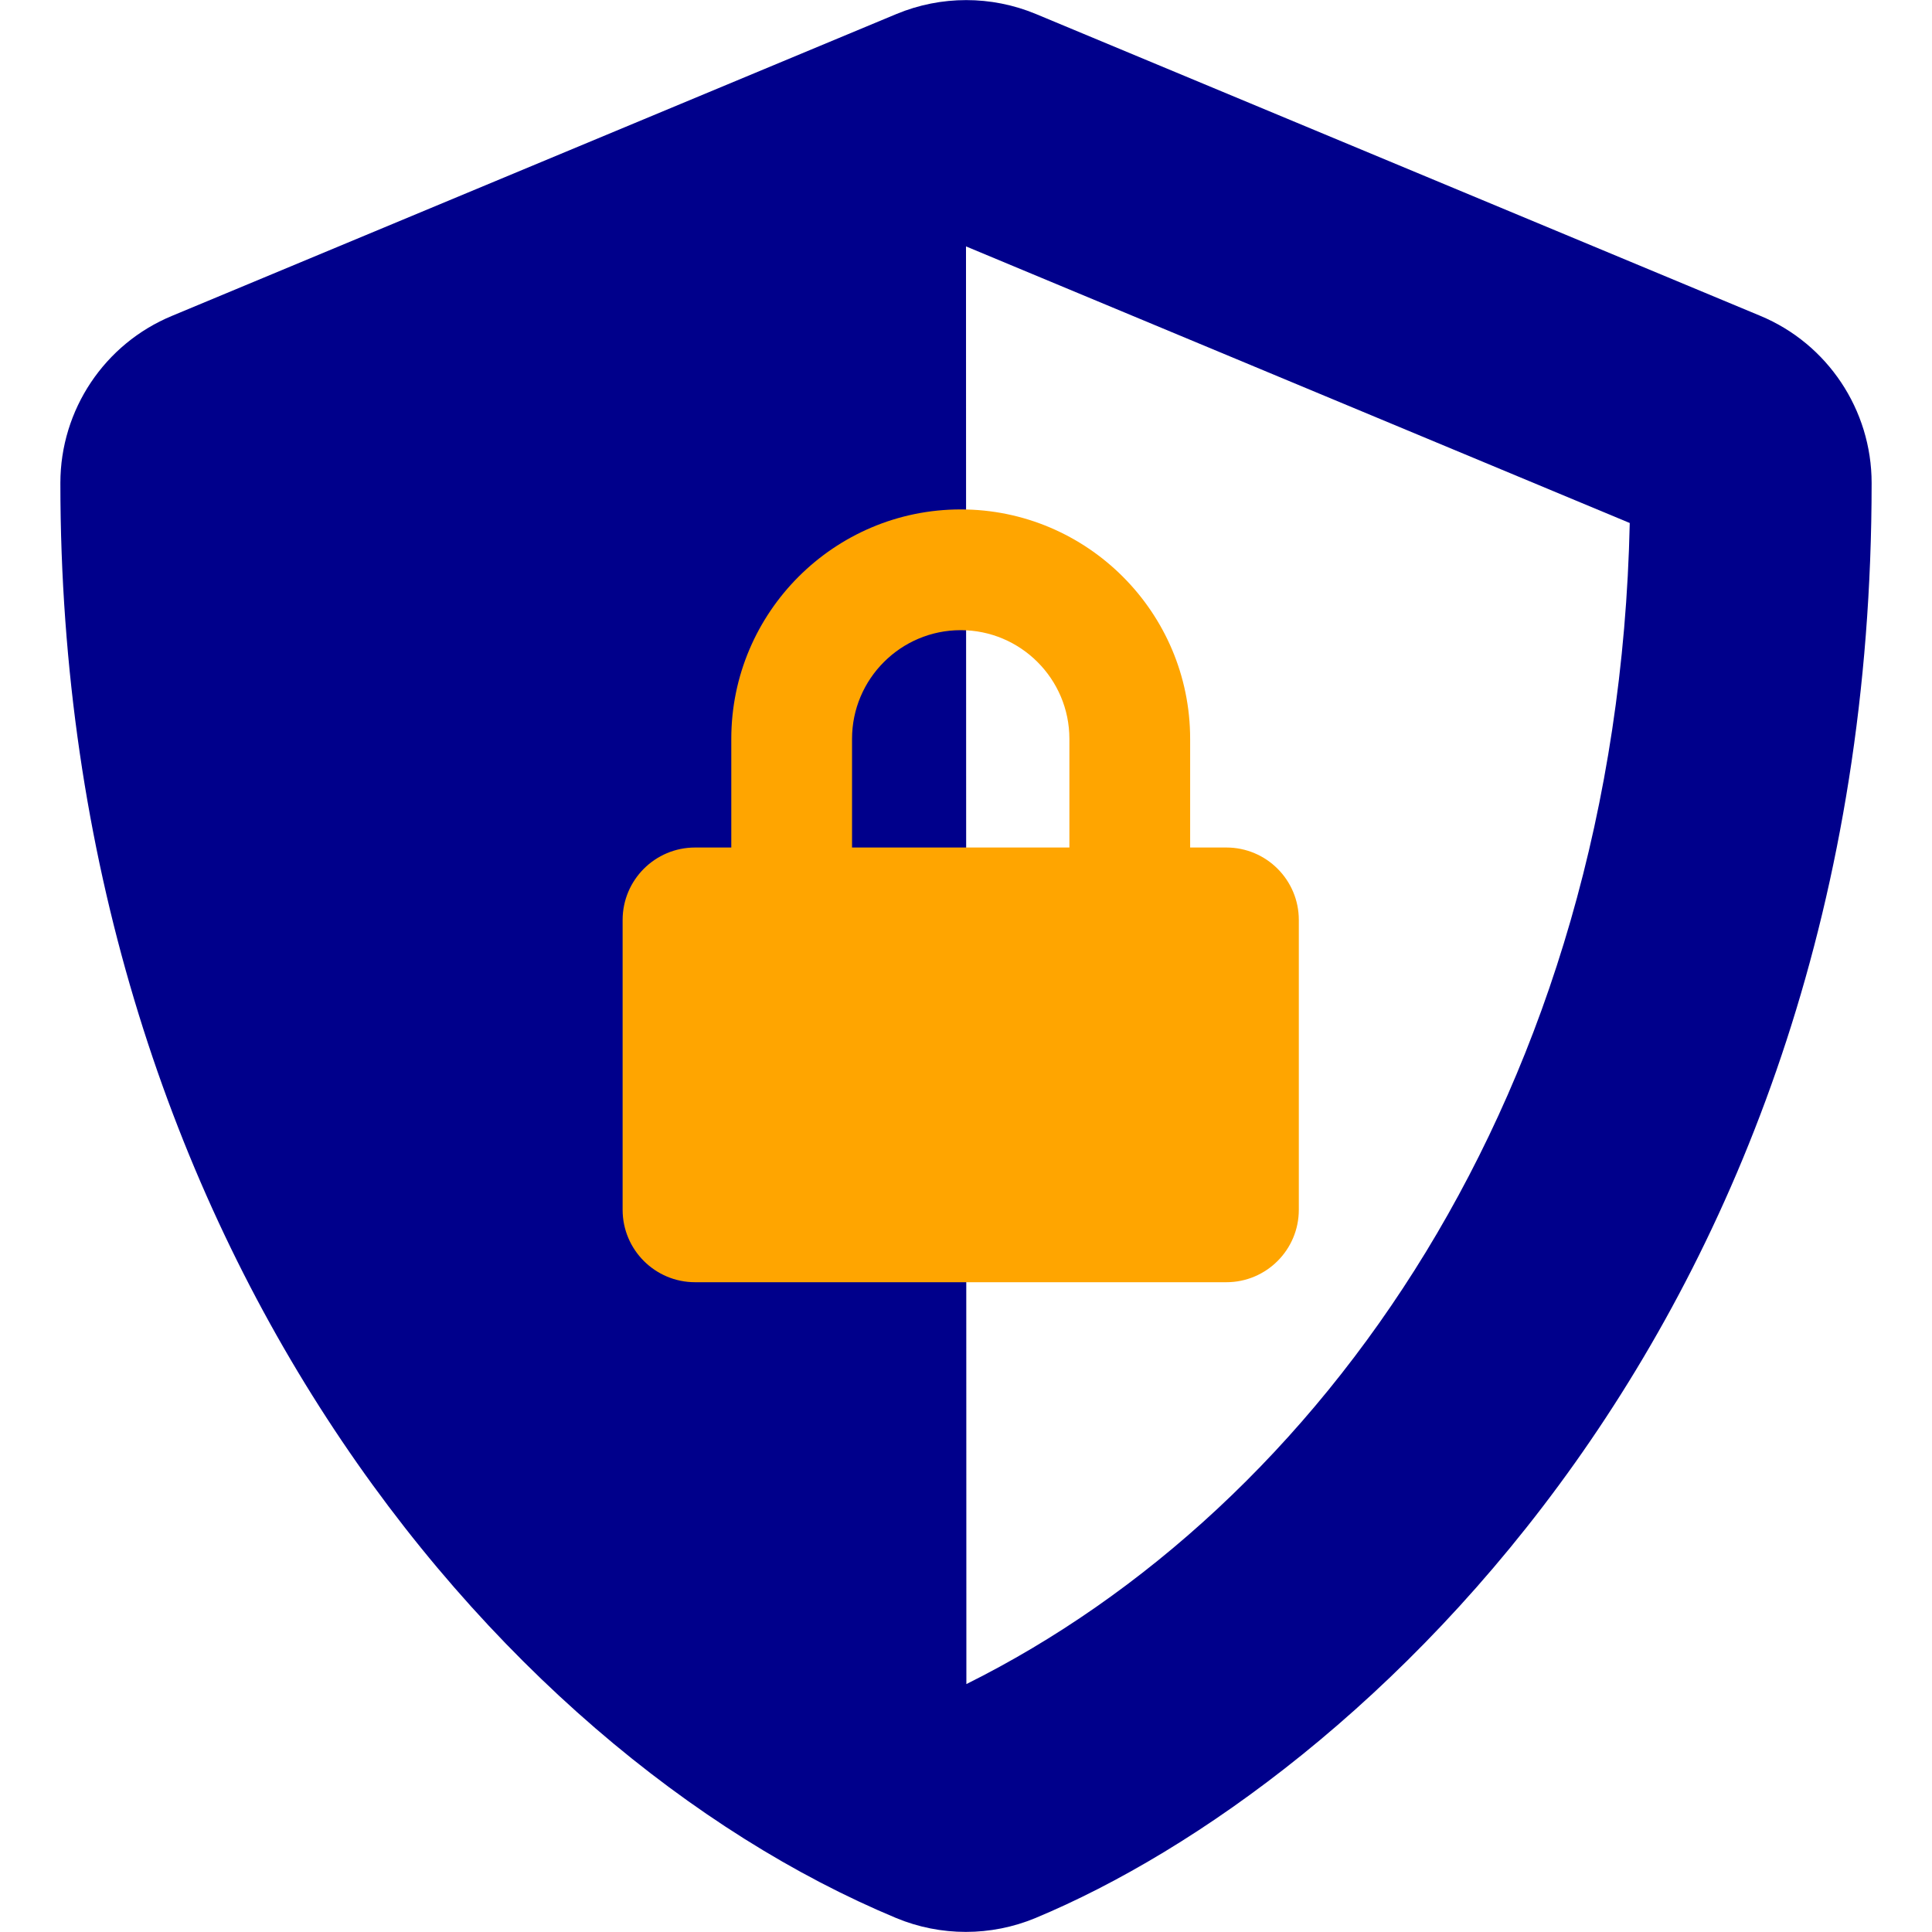
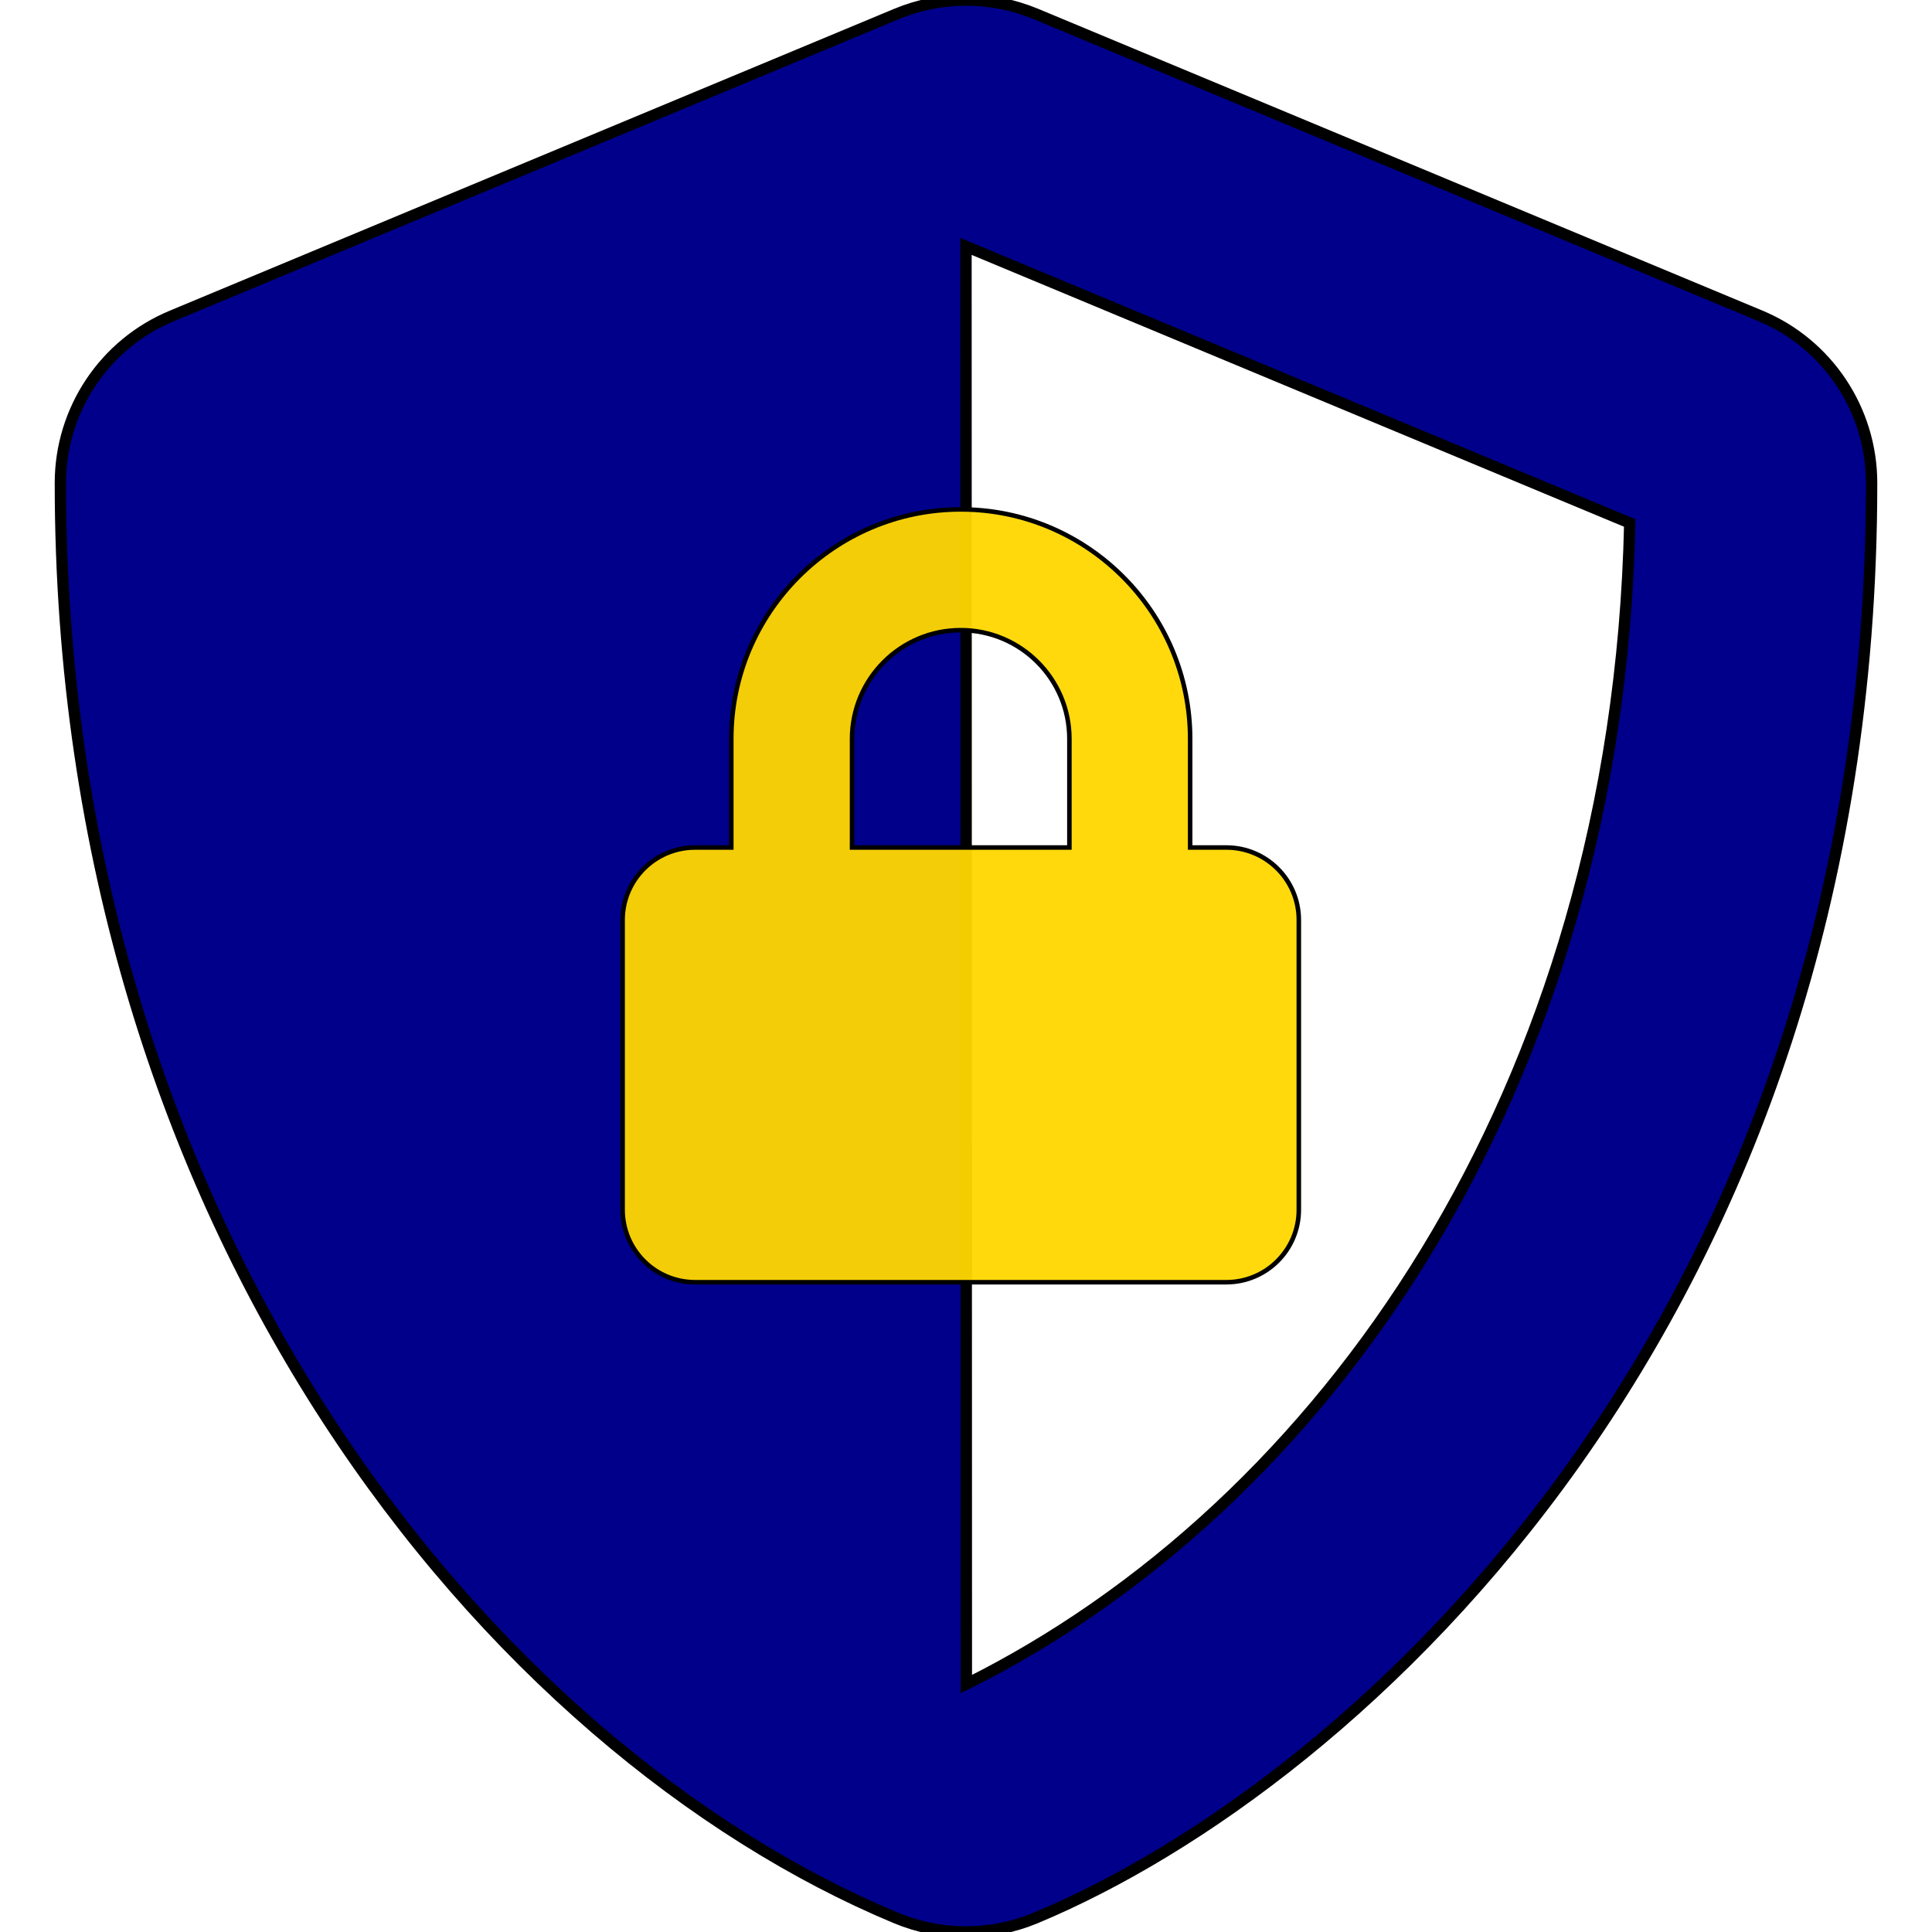
<svg xmlns="http://www.w3.org/2000/svg" width="512" height="512" viewBox="0 0 512 512">
  <g>
-     <path fill="darkblue" d="M466.5 83.7l-192-80a48.15 48.15 0 0 0-36.9 0l-192 80C27.7 91.1 16 108.6 16 128c0 198.5 114.5 335.7 221.5 380.3 11.8 4.9 25.1 4.9 36.9 0C360.1 472.6 496 349.3 496 128c0-19.4-11.7-36.9-29.5-44.3zM256.1 446.3l-.1-381 175.9 73.3c-3.3 151.4-82.1 261.1-175.8 307.7z" class="" />
+     <path fill="darkblue" stroke="black" stroke-width="3" d="M466.5 83.7l-192-80a48.15 48.15 0 0 0-36.9 0l-192 80C27.7 91.1 16 108.6 16 128c0 198.5 114.5 335.7 221.5 380.3 11.8 4.9 25.1 4.9 36.9 0C360.1 472.6 496 349.3 496 128c0-19.4-11.7-36.9-29.5-44.3zM256.1 446.3l-.1-381 175.9 73.3c-3.3 151.4-82.1 261.1-175.8 307.7z" class="" />
    <g transform="translate(165,135) scale(0.4)">
-       <path fill="orange" d="M400 224h-24v-72C376 68.2 307.8 0 224 0S72 68.2 72 152v72H48c-26.5 0-48 21.5-48 48v192c0 26.5 21.5 48 48 48h352c26.5 0 48-21.5 48-48V272c0-26.5-21.5-48-48-48zm-104 0H152v-72c0-39.7 32.3-72 72-72s72 32.3 72 72v72z" class="" />
+       <path fill="gold" fill-opacity="0.95" stroke="black" stroke-width="3" d="M400 224h-24v-72C376 68.2 307.8 0 224 0S72 68.2 72 152v72H48c-26.5 0-48 21.5-48 48v192c0 26.5 21.5 48 48 48h352c26.5 0 48-21.5 48-48V272c0-26.5-21.5-48-48-48zm-104 0H152v-72c0-39.7 32.3-72 72-72s72 32.3 72 72v72z" class="" />
    </g>
  </g>
</svg>
